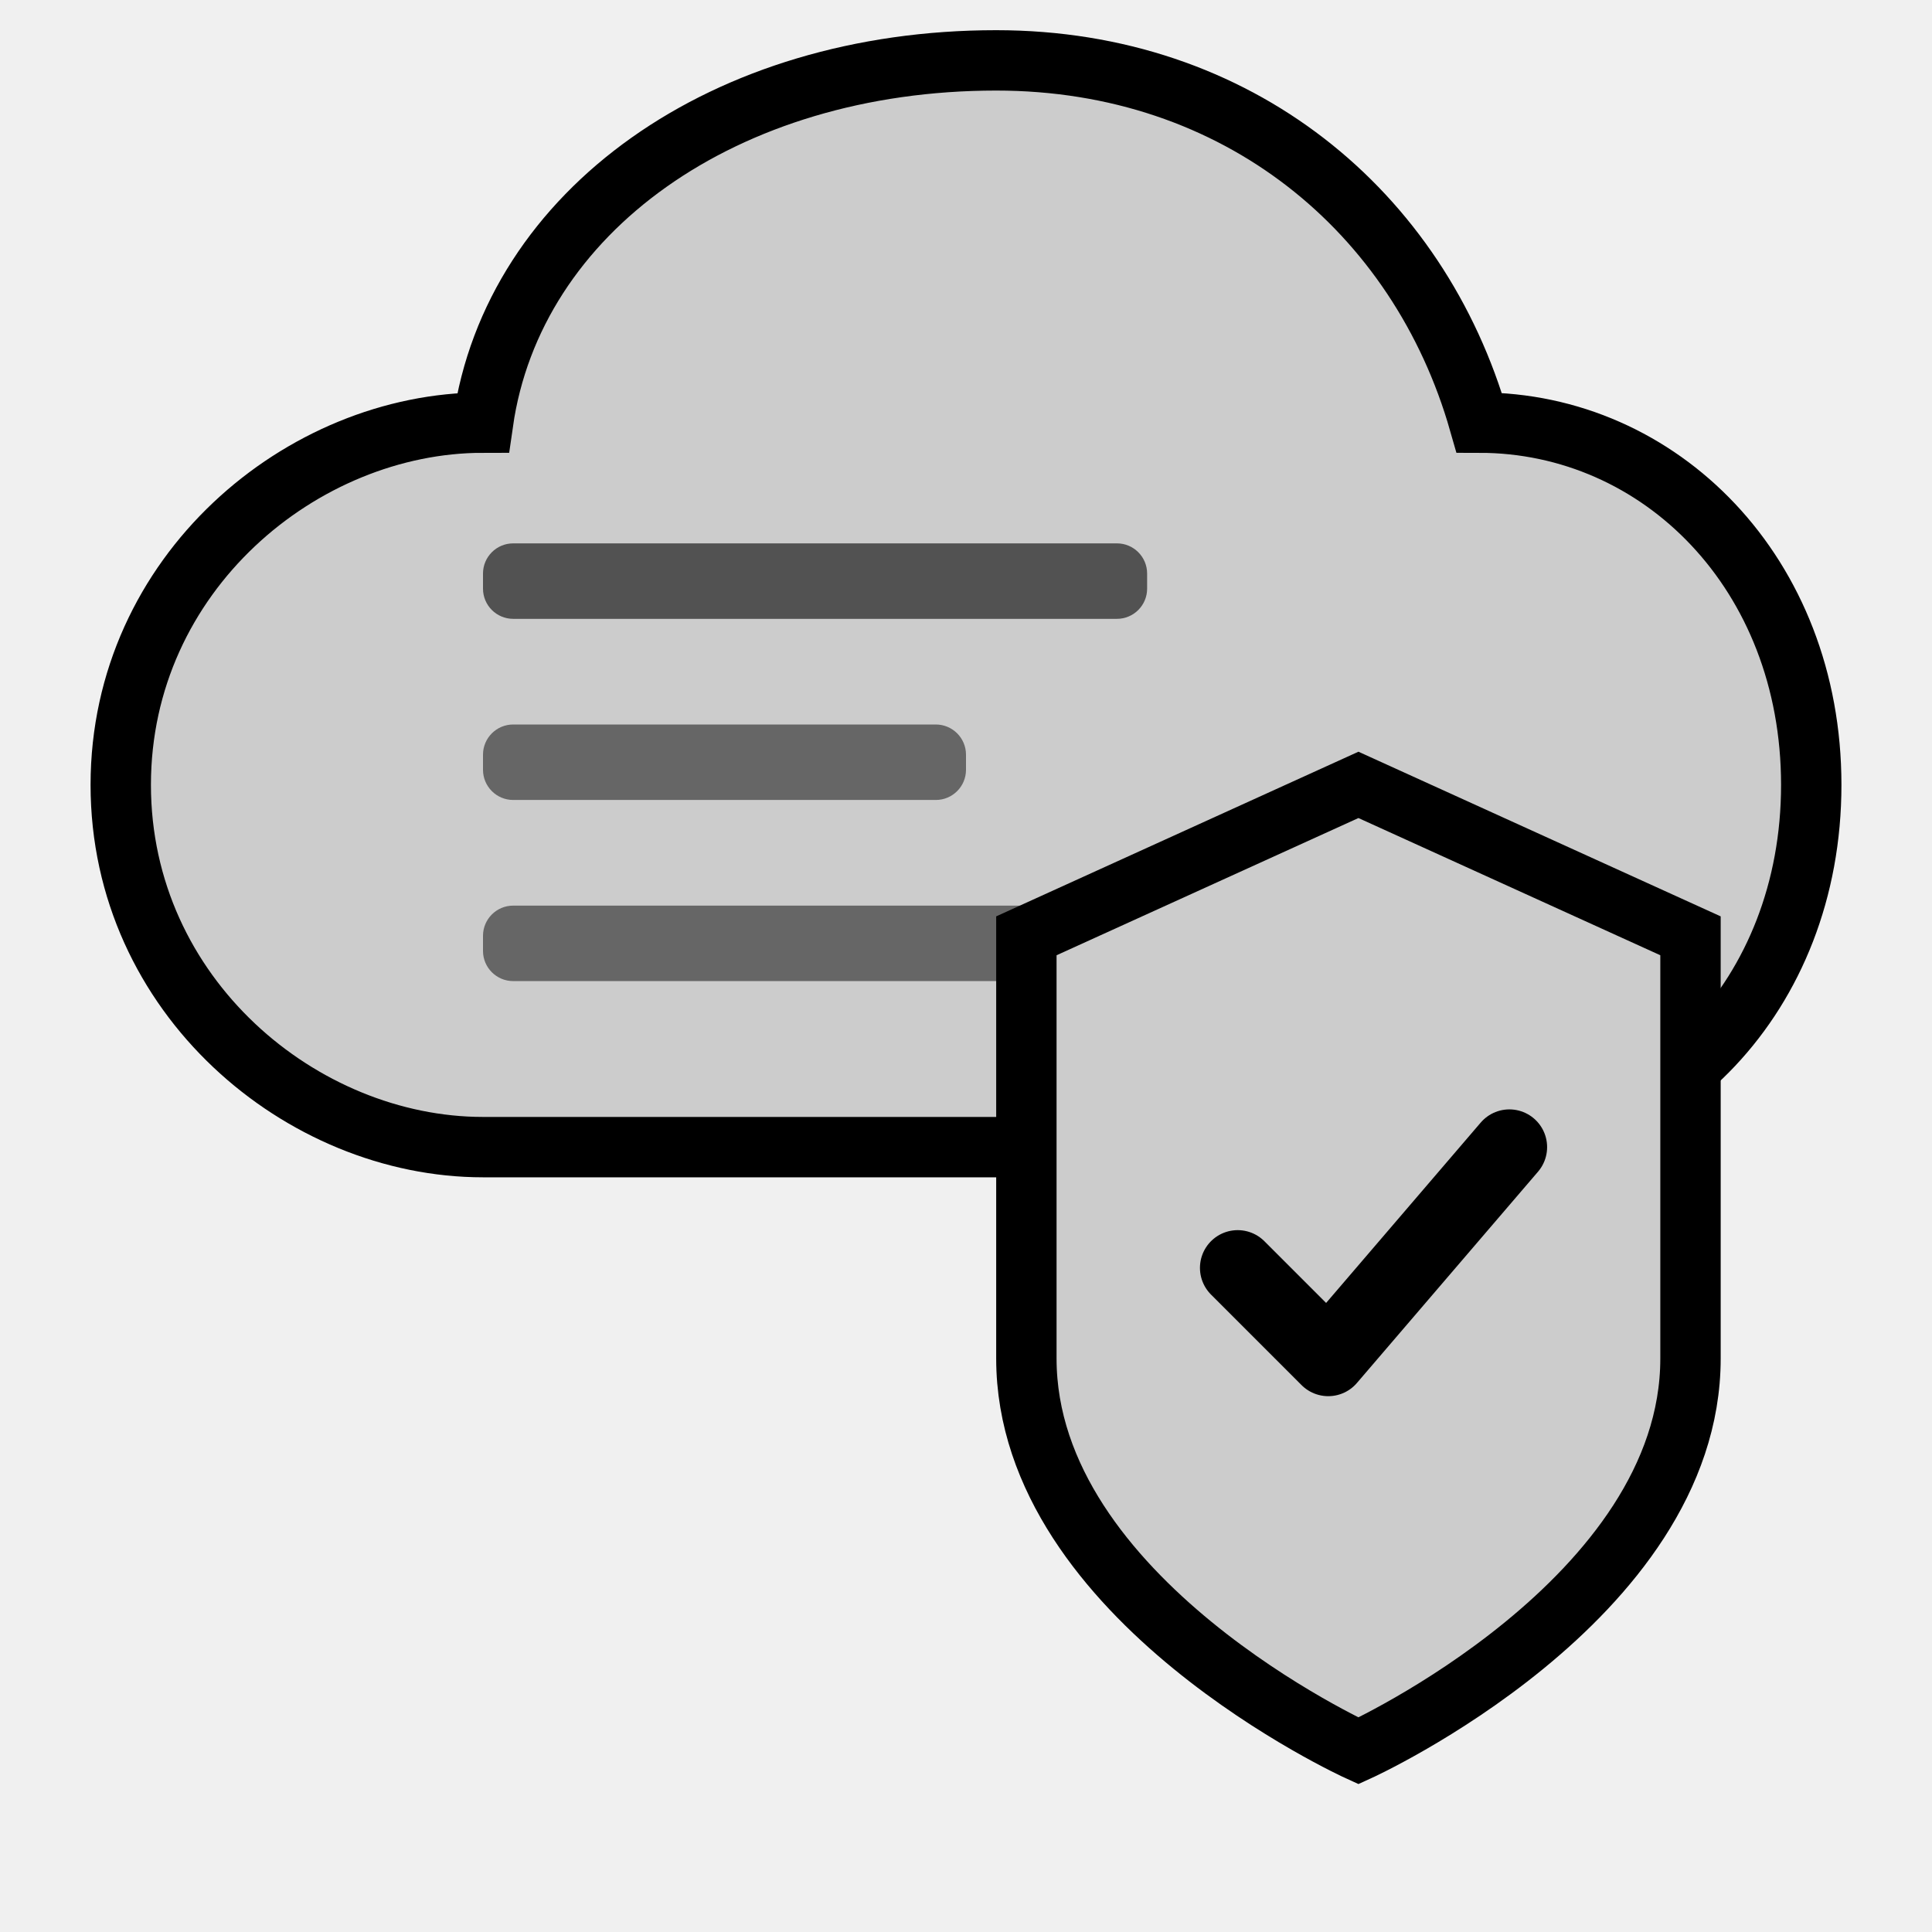
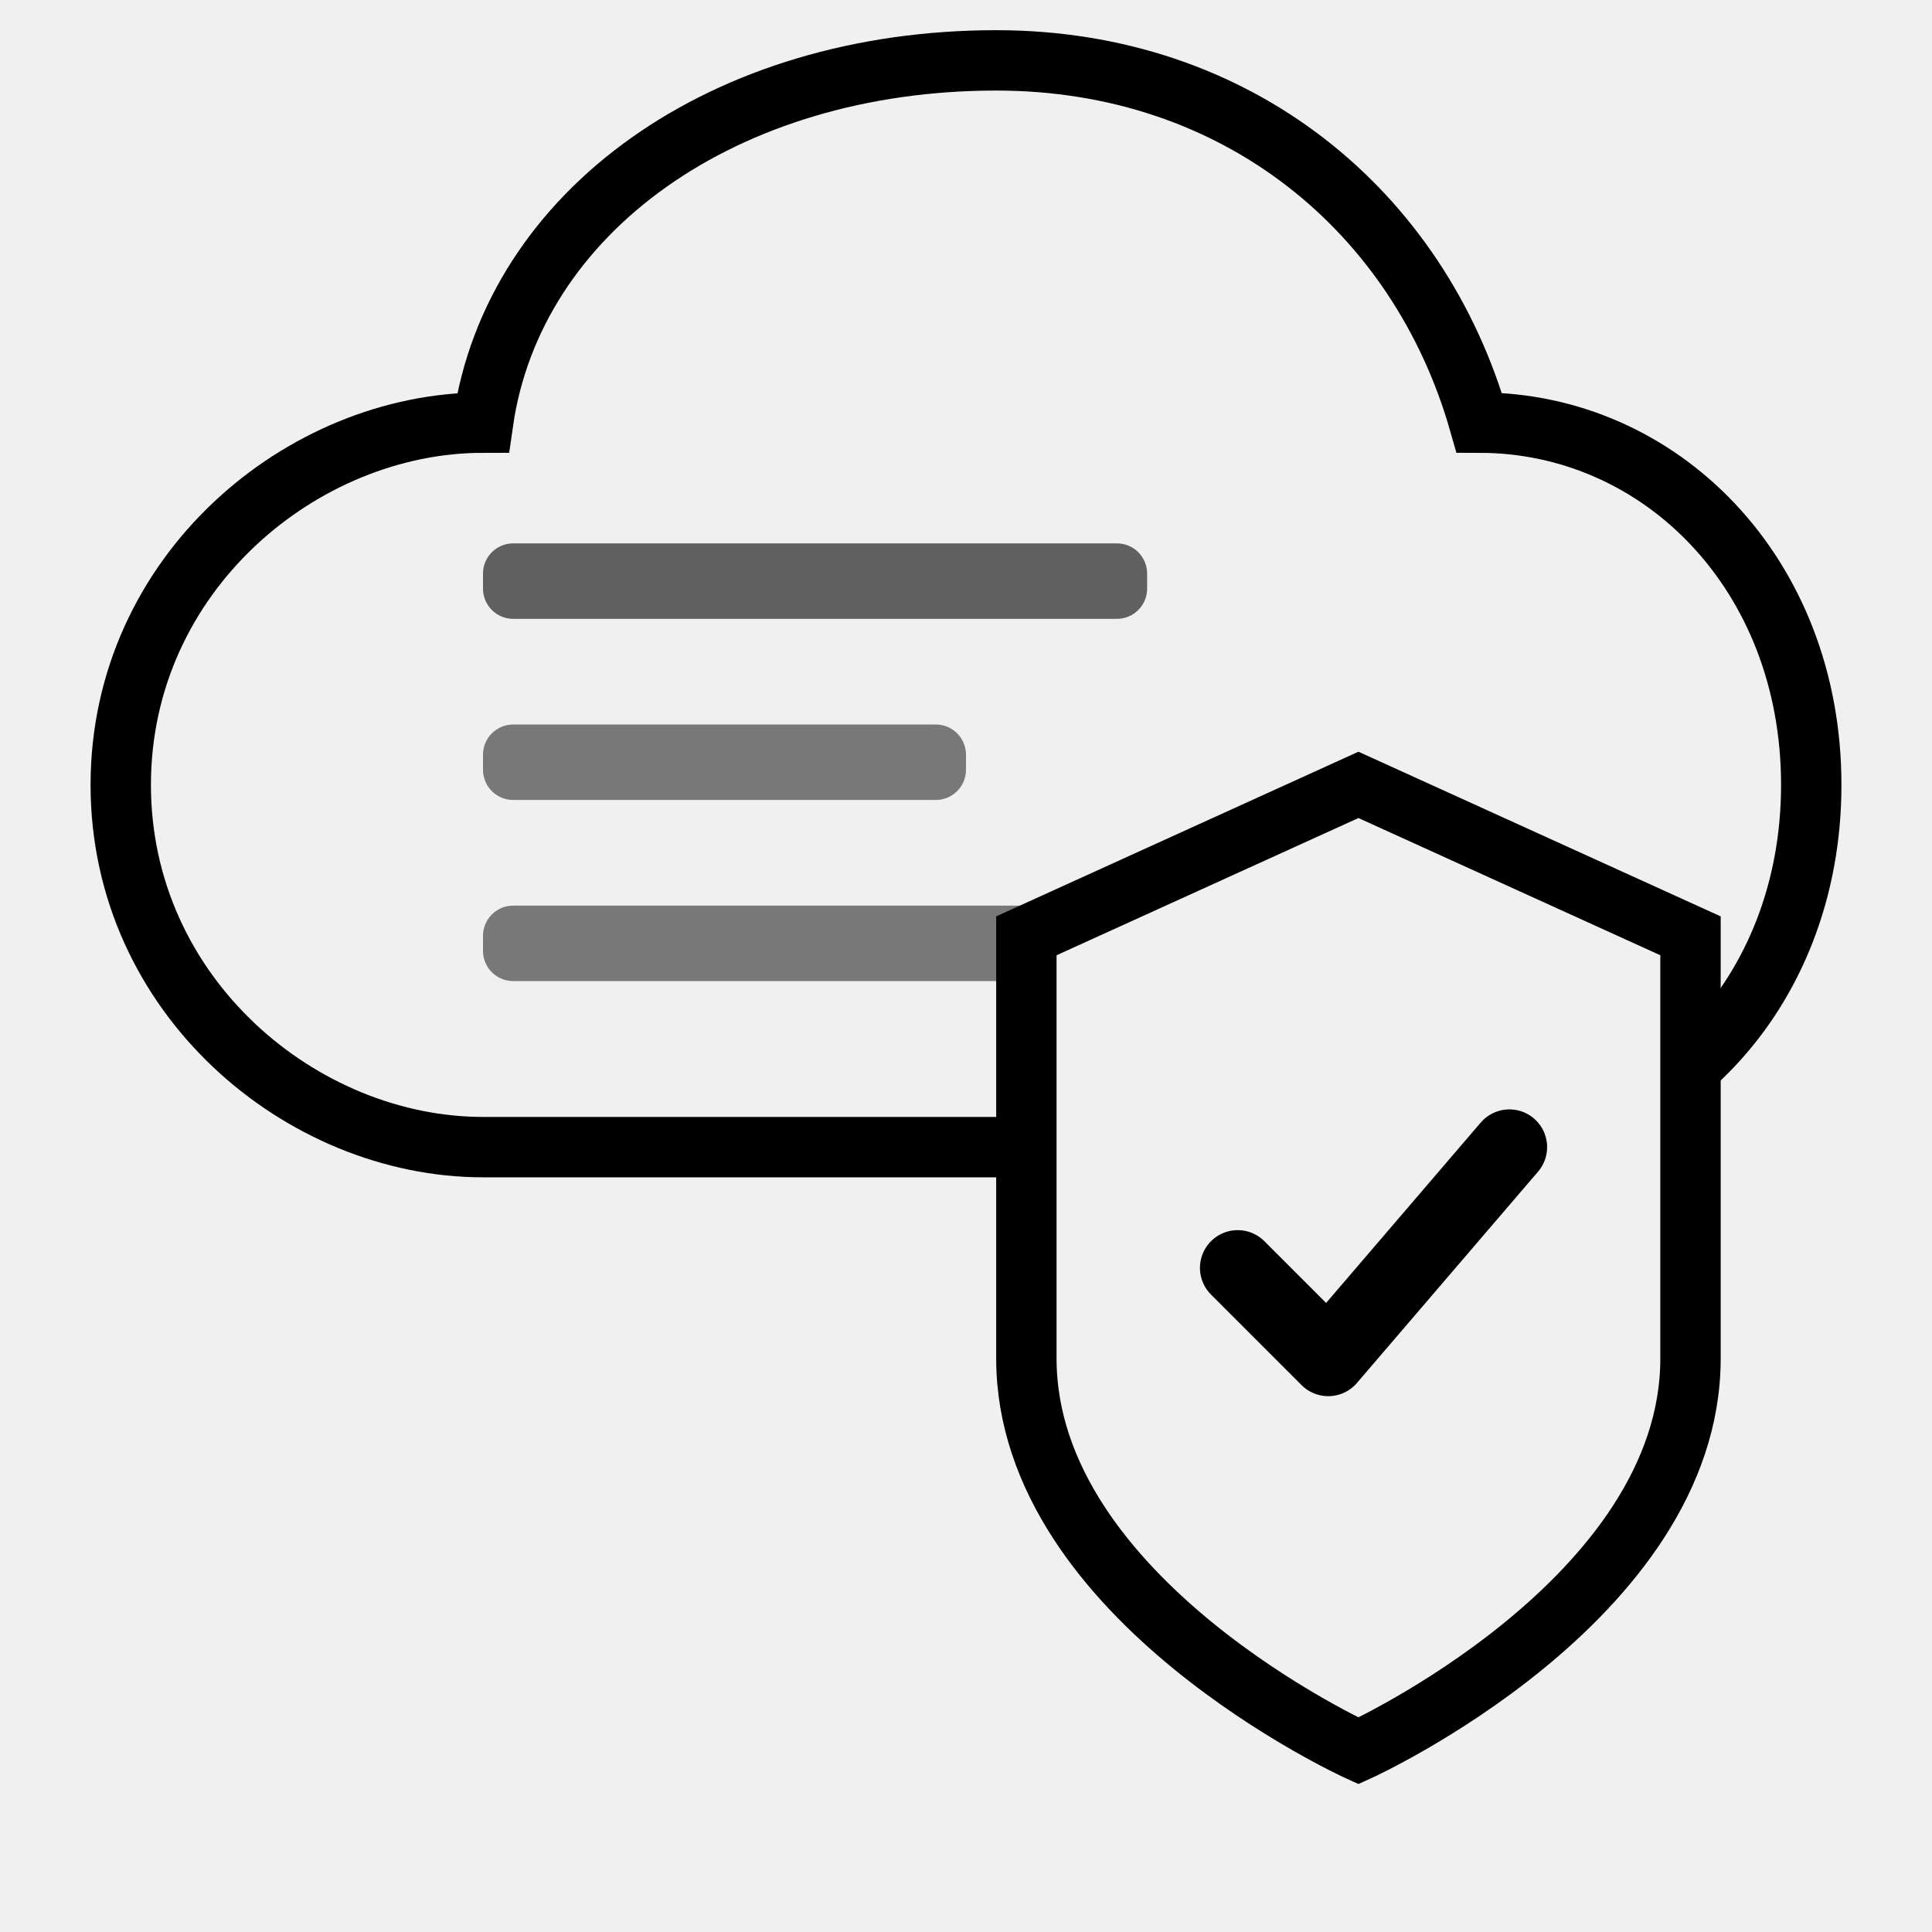
<svg xmlns="http://www.w3.org/2000/svg" width="64" height="64" viewBox="0 0 64 64" fill="none">
  <defs>
    <mask id="cloud-mask">
-       <rect width="64" height="64" fill="white" />
+       <rect width="64" height="64" style="fill:white" />
      <path d="M56 31L56 45C56 53 45 58 45 58C45 58 34 53 34 45L34 31L45 26L56 31Z" fill="black" />
    </mask>
  </defs>
  <g mask="url(#cloud-mask)">
-     <path d="M16 38C10 38 4 33 4 26C4 19 10 14 16 14C17 7 24 2 33 2C41 2 47 7 49 14C55 14 60 19 60 26C60 33 55 38 49 38Z" fill="black" fill-opacity="0.15" stroke="black" stroke-width="2" />
+     <path d="M16 38C10 38 4 33 4 26C4 19 10 14 16 14C17 7 24 2 33 2C41 2 47 7 49 14C55 14 60 19 60 26C60 33 55 38 49 38Z" fill="none" stroke="black" stroke-width="2" />
    <rect x="16" y="18" width="22" height="2.5" rx="1" fill="black" fill-opacity="0.6" />
    <rect x="16" y="24" width="16" height="2.5" rx="1" fill="black" fill-opacity="0.5" />
    <rect x="16" y="30" width="19" height="2.5" rx="1" fill="black" fill-opacity="0.5" />
  </g>
-   <path d="M56 31L56 45C56 53 45 58 45 58C45 58 34 53 34 45L34 31L45 26L56 31Z" fill="black" fill-opacity="0.15" stroke="black" stroke-width="2" />
+   <path d="M56 31L56 45C56 53 45 58 45 58C45 58 34 53 34 45L34 31L45 26L56 31Z" fill="none" stroke="black" stroke-width="2" />
  <path d="M41 42L44 45L50 38" stroke="black" stroke-width="2.5" stroke-linecap="round" stroke-linejoin="round" />
</svg>
